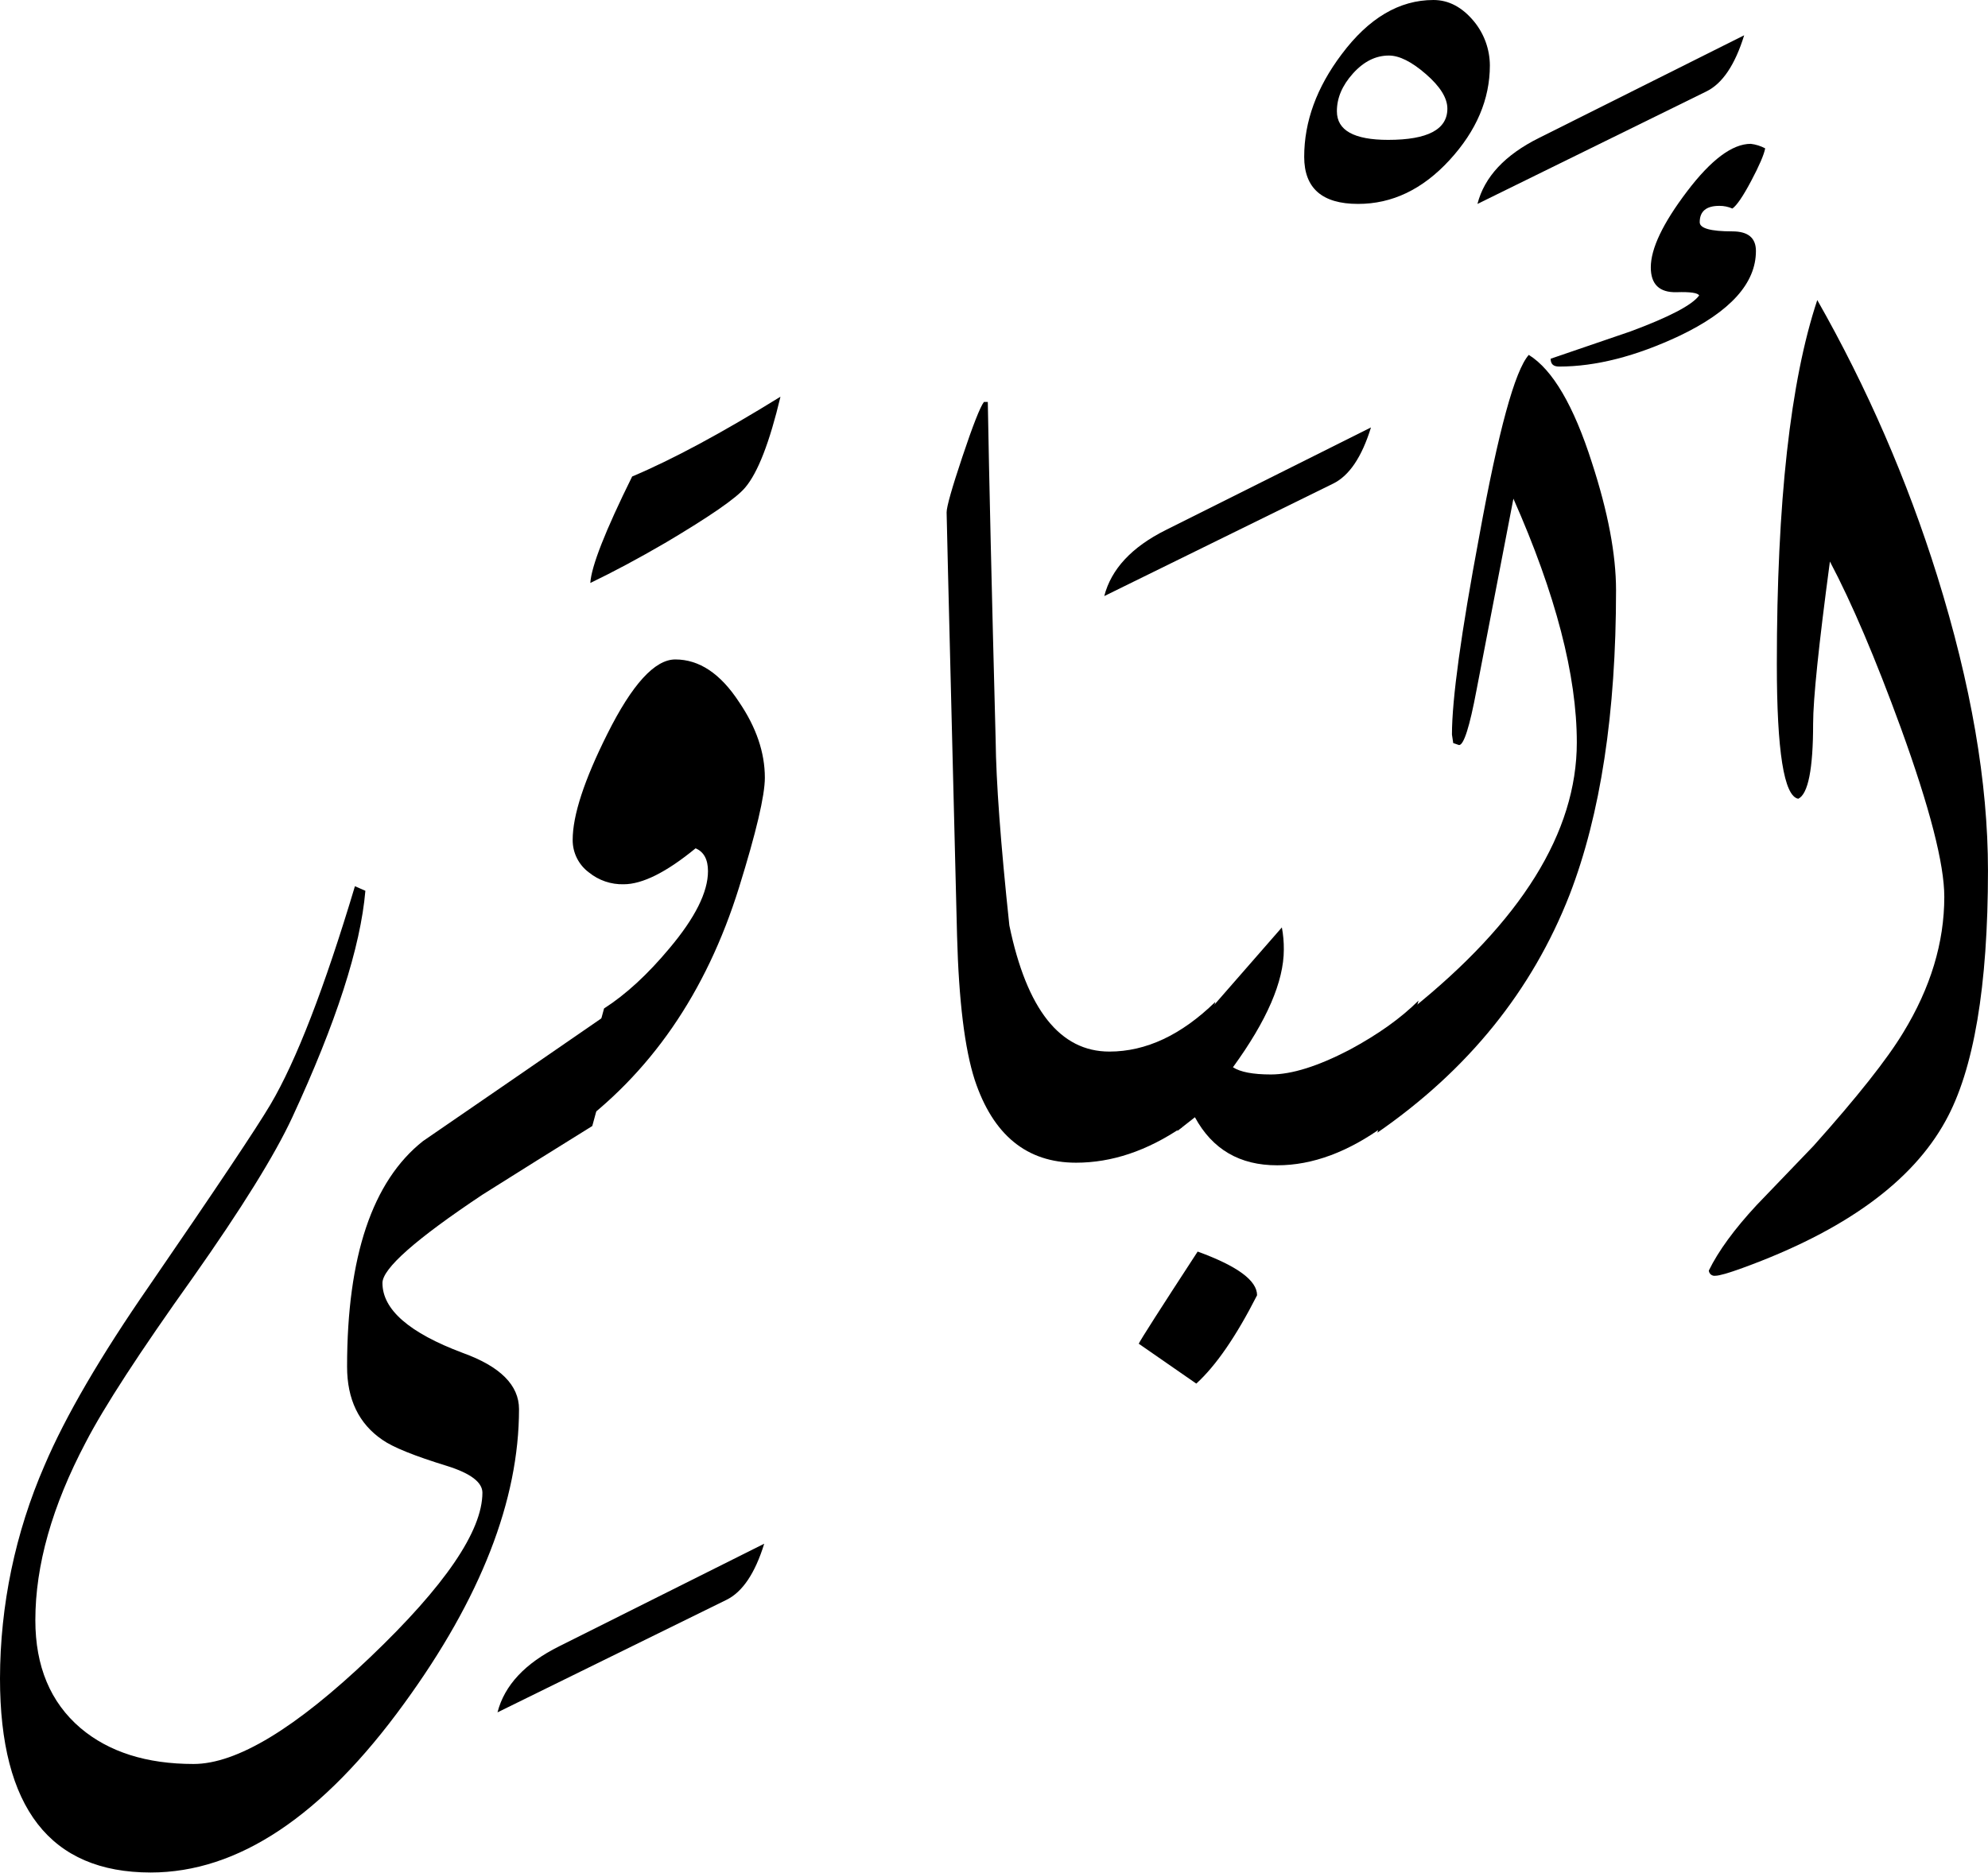
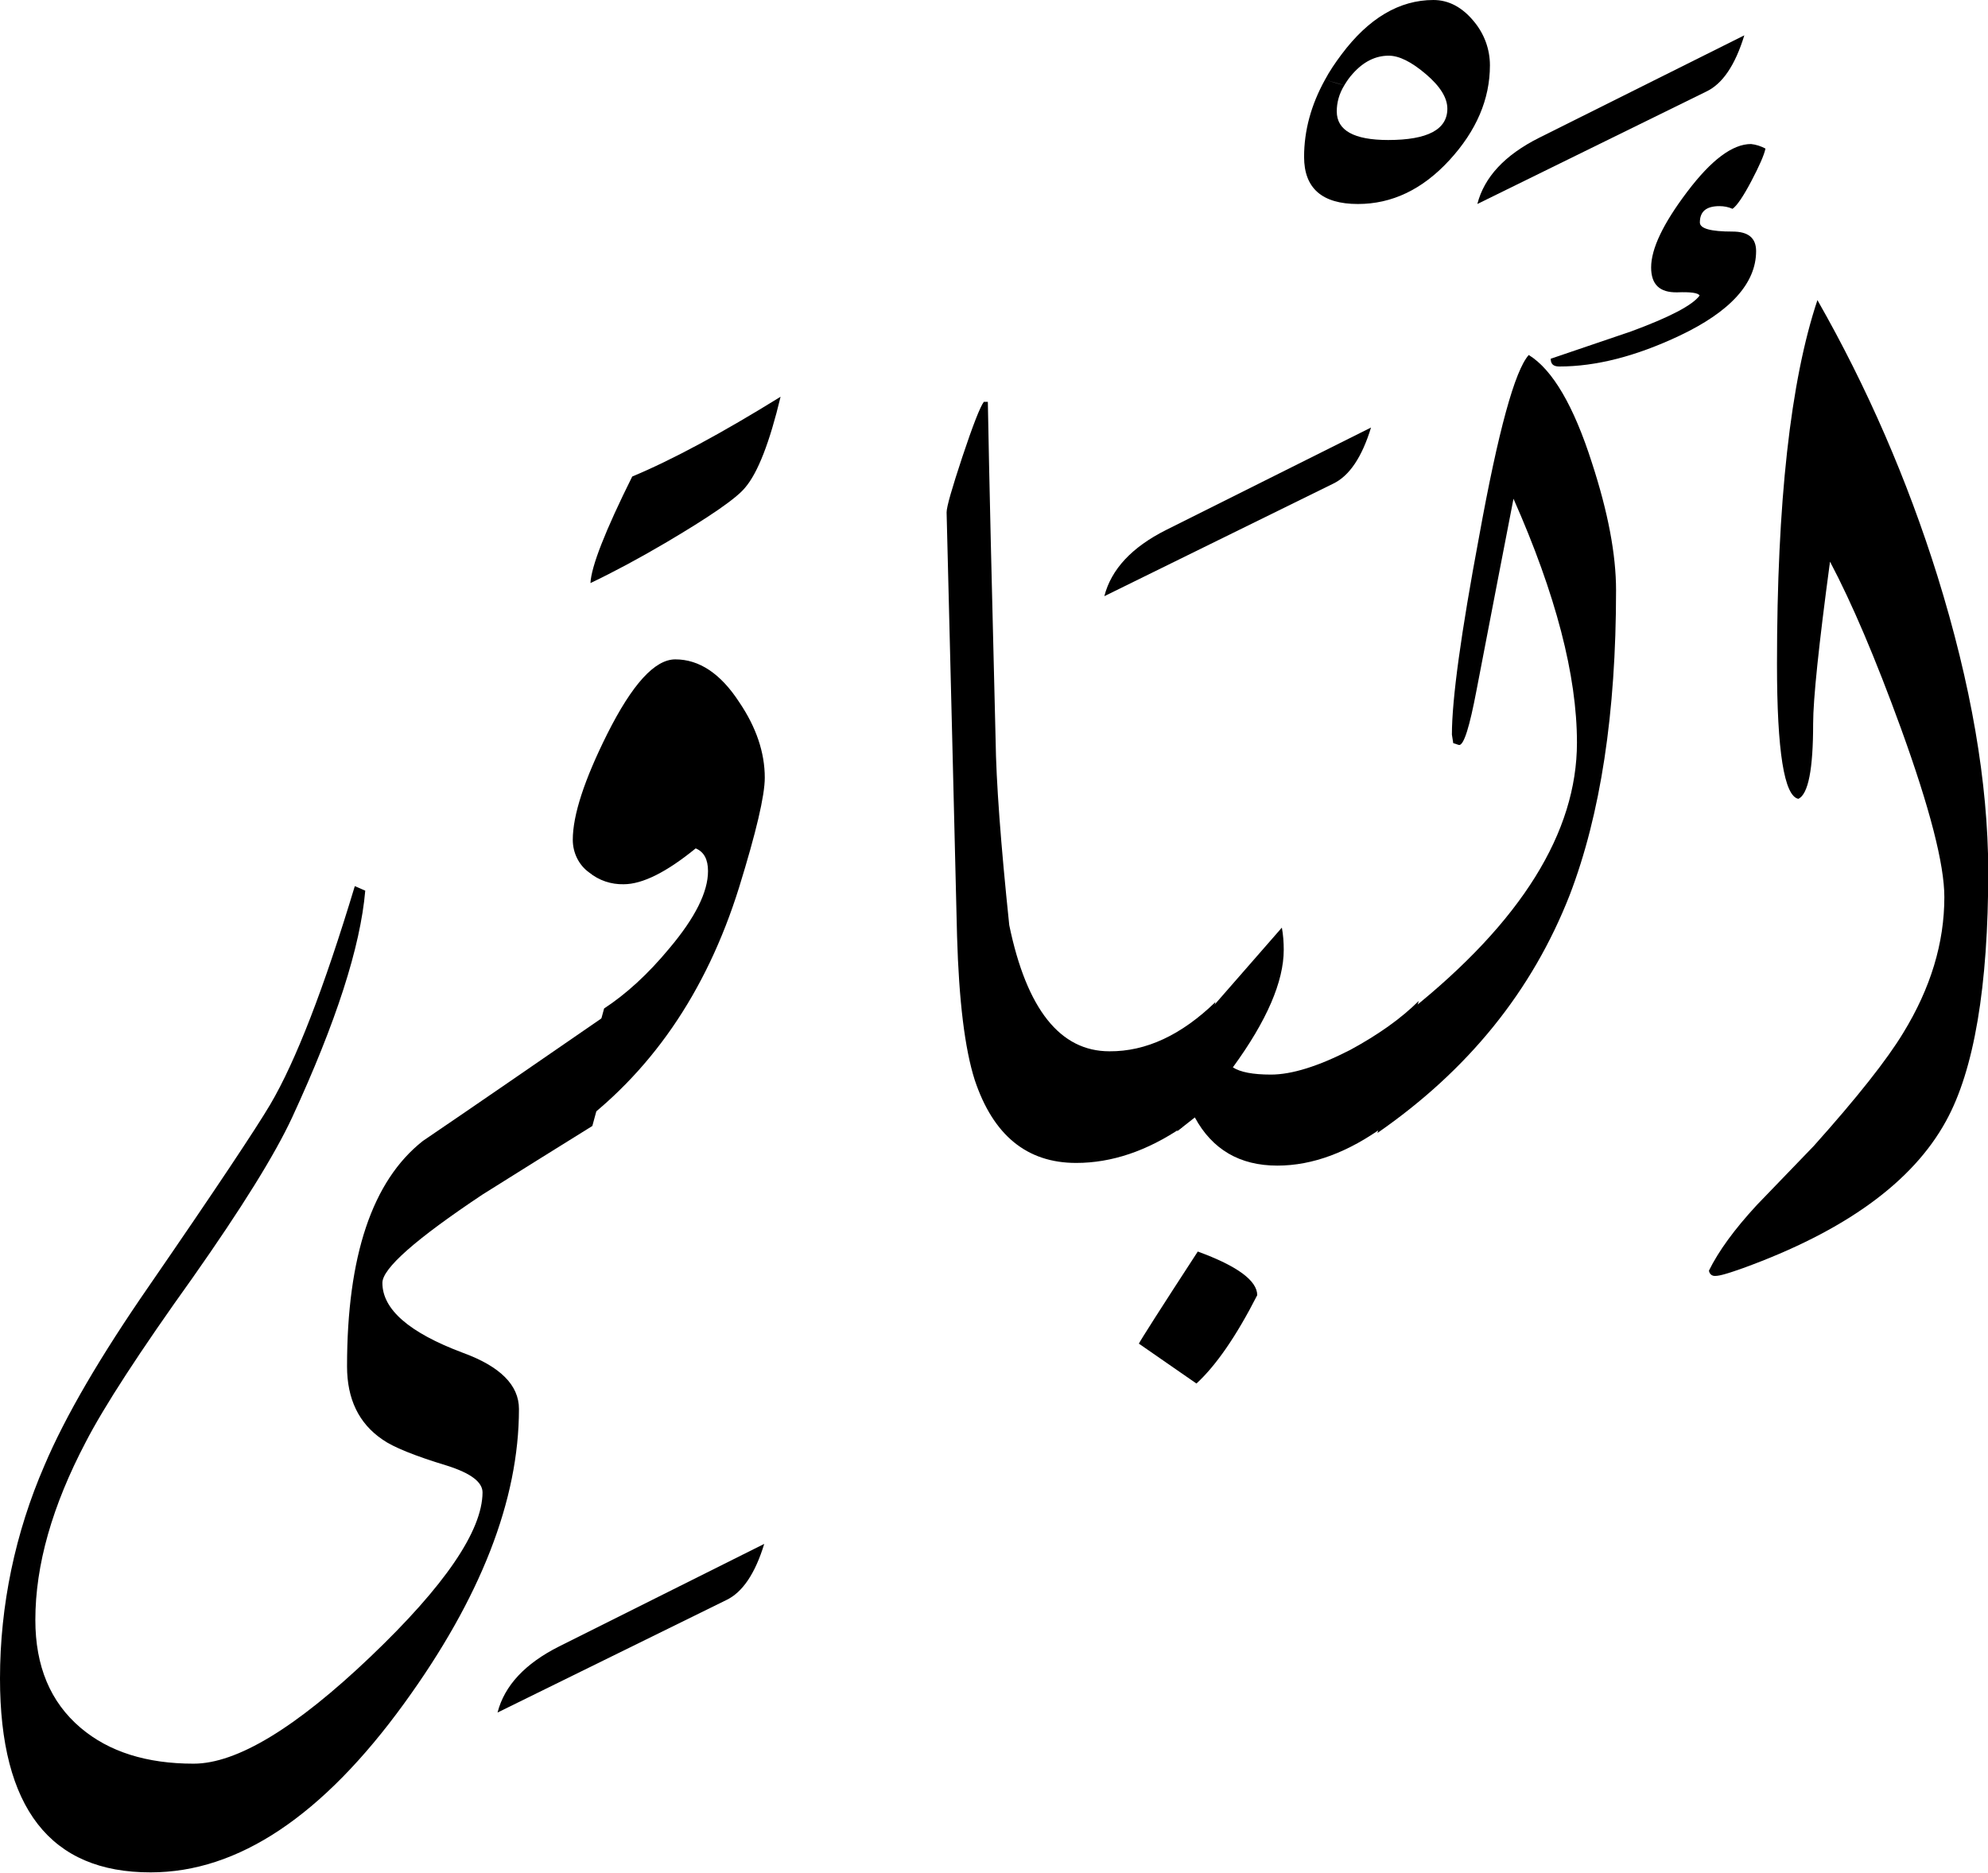
- <svg xmlns="http://www.w3.org/2000/svg" viewBox="0 0 742.43 699.46">
-   <g id="Layer_2" data-name="Layer 2">
+ <svg xmlns="http://www.w3.org/2000/svg" version="1.1" id="Layer_1" x="0px" y="0px" viewBox="0 0 742.4 699.5" style="enable-background:new 0 0 742.4 699.5;" xml:space="preserve">
+   <g id="Layer_2_1_">
    <g id="ElBaqi">
      <g>
-         <path d="M233.89,374l-12.7,46.63q-20.5,12.71-41,25.64-37.37,24.9-37.36,33,0,14.89,30,26.12,21,7.58,21,21,0,51-42.83,109.86-45.78,63.22-94.73,63.23Q0,699.46,0,627a200.39,200.39,0,0,1,16.63-79.59q11.75-27.58,39.14-67.14Q93.2,425.79,101,412.6q14.43-24.42,31.55-81.55l3.9,1.71q-2.68,31.5-27.34,84.72-9.76,21-37.11,59.81-29.79,41.76-40,61.53-18.8,35.64-18.8,66.4,0,25.88,16.85,40.29,15.87,13.43,42.24,13.43,24.17,0,66-39.92t41.87-61.4q0-5.86-13.19-10-18.3-5.62-24.17-9.77-13.19-9-13.18-27.34,0-61.77,28.32-84.23Q183.6,408.69,233.89,374Z" />
-         <path d="M285.4,576.66q-5.13,16.61-14.16,21l-85.45,42q3.9-15.15,23-24.66Z" />
-         <path d="M453.86,374.27l-12.45,46.8q-19.55,13.26-39.55,13.26-27.6,0-37.85-30.95-5.61-17.4-6.59-53.77l-1.84-73.73q-2.07-83-2.06-84.47,0-3.18,5.88-20.76t8.05-20.5h1.45q.72,42.24,2.93,126.22.24,23.43,5.12,69.33,9.76,47.13,37.36,47.12Q434.82,392.82,453.86,374.27Z" />
-         <path d="M512,159.67q-5.13,16.61-14.16,21l-85.45,42q3.91-15.14,22.95-24.66Z" />
-         <path d="M556.4,24.41q0,19-15.07,35.4T507.15,76.17q-20.08,0-20.09-17.58,0-19.77,14-38.33Q516.21,0,535.33,0q8.56,0,15.19,8.06A26.1,26.1,0,0,1,556.4,24.41ZM540.53,40.59q0-5.94-8-12.9t-13.87-6.94q-7.36,0-13.39,6.7t-6,14.13q0,10.67,19.16,10.67Q540.53,52.25,540.53,40.59Z" />
-         <path d="M603.52,220.46q0,68.85-17.34,113.77-21,53.72-71.78,88.87l12.21-45.66q62.26-49.8,62.26-100.1,0-37.59-23.68-91.06-4.59,23.92-13.78,71.53-3.85,20.51-6.51,20.51l-2.18-.73-.48-3.18q0-19.77,10.21-74.21,10.69-58.84,18.48-67.63,13.38,8.3,23.59,40.28Q603.51,200.45,603.52,220.46Z" />
-         <path d="M651.37,13.18q-5.13,16.61-14.16,21l-85.45,42q3.9-15.14,23-24.66Z" />
-         <path d="M220.46,217.77q13.18-6.35,27.83-14.89,25.14-14.88,30-20.75,7.08-8.3,13.18-33.94Q258.7,168.47,236.08,178,221,208.51,220.46,217.77Z" />
-         <path d="M252.2,246.34q-11.49,0-25.39,27.83Q213.87,300,213.87,313.72a15,15,0,0,0,6.1,12.21,19.77,19.77,0,0,0,12.94,4.39q10.5,0,26.86-13.43c3.09,1.31,4.63,4.15,4.63,8.55q0,11.71-14.4,28.81-12.21,14.64-24.41,22.46l-12.46,45.9q44.44-32,62.86-91.07,9.64-31,9.65-41,0-14.16-9.65-28.32Q265.61,246.34,252.2,246.34Z" />
-         <path d="M447.27,467.53q-21,32.22-22,34.42l21.49,14.9q11-10,22.7-33Q469.48,475.6,447.27,467.53Z" />
-         <path d="M474.61,401.37q-10,0-14.16-2.69,19-26.12,19-43.94a42.43,42.43,0,0,0-.73-8.3q-13.68,15.62-26.86,30.76l-12.2,45.32,6.59-5.17q9.76,18,30.76,17.95,19.77,0,40.28-15l12.46-46.52q-9.78,9.77-25.64,18.31Q486.33,401.38,474.61,401.37Z" />
-         <path d="M655.76,93.75q0-7.32-8.79-7.32-12.21,0-12.2-3.42,0-6.11,7.32-6.11a11.88,11.88,0,0,1,4.88,1q2.44-1.69,7-10.28t5.25-12.2a15.25,15.25,0,0,0-5.4-1.69q-10.32,0-23.82,17.82t-13.5,28.32q0,9.53,9.65,9.28,7.67-.24,8.41,1.22-3.91,5.37-25.64,13.43L579.1,134c0,2,1,2.93,3.17,2.93q20.51,0,44.92-11.47Q655.77,111.82,655.76,93.75Z" />
-         <path d="M723.45,215.09a525.35,525.35,0,0,0-44.78-103q-15.1,45.41-15.1,136,0,48.82,8,50.29,5.55-2.68,5.55-28.08,0-13.67,6.27-60.54,12.27,23.19,26.52,62.25,16.2,44.68,16.2,63,0,25.64-15.38,50.78-9,14.89-33.44,42.24L656,450.2q-12.45,13.43-17.83,24.41a2.12,2.12,0,0,0,2.44,1.95q2.19,0,10.23-2.93,57-20.75,75.75-54.93,15.82-28.56,15.83-93.5Q742.43,275.88,723.45,215.09Z" />
+         <path d="M233.9,374l-12.7,46.6c-13.7,8.5-27.3,17-41,25.6c-24.9,16.6-37.4,27.6-37.4,33c0,9.9,10,18.6,30,26.1     c14,5.1,21,12.1,21,21c0,34-14.3,70.6-42.8,109.9c-30.5,42.1-62.1,63.2-94.7,63.2C18.8,699.5,0,675.3,0,627     c0-27.4,5.7-54.5,16.6-79.6c7.8-18.4,20.9-40.8,39.1-67.1c25-36.3,40-58.9,45.2-67.7c9.6-16.3,20.1-43.5,31.6-81.6l3.9,1.7     c-1.8,21-10.9,49.2-27.3,84.7c-6.5,14-18.9,33.9-37.1,59.8c-19.9,27.8-33.2,48.3-40,61.5c-12.5,23.8-18.8,45.9-18.8,66.4     c0,17.3,5.6,30.7,16.9,40.3c10.6,9,24.7,13.4,42.2,13.4c16.1,0,38.1-13.3,66-39.9c27.9-26.6,41.8-47.1,41.9-61.4     c0-3.9-4.4-7.2-13.2-10c-12.2-3.7-20.3-7-24.2-9.8c-8.8-6-13.2-15.1-13.2-27.3c0-41.2,9.4-69.3,28.3-84.2     C175,414.6,200.4,397.1,233.9,374z" />
+         <path d="M285.4,576.7c-3.4,11.1-8.1,18.1-14.2,21l-85.4,42c2.6-10.1,10.3-18.3,23-24.7L285.4,576.7z" />
+         <path d="M453.9,374.3l-12.5,46.8c-13,8.8-26.2,13.3-39.5,13.3c-18.4,0-31-10.3-37.9-31c-3.7-11.6-5.9-29.5-6.6-53.8l-1.8-73.7     c-1.4-55.3-2.1-83.5-2.1-84.5c0-2.1,2-9,5.9-20.8c3.9-11.7,6.6-18.6,8-20.5h1.5c0.5,28.2,1.5,70.2,2.9,126.2     c0.2,15.6,1.9,38.7,5.1,69.3c6.5,31.4,19,47.1,37.4,47.1C428,392.8,441.2,386.6,453.9,374.3z" />
+         <path d="M512,159.7c-3.4,11.1-8.1,18.1-14.2,21l-85.4,42c2.6-10.1,10.3-18.3,23-24.7L512,159.7z" />
+         <path d="M550.5,8.1C546.1,2.7,541,0,535.3,0c-12.7,0-24.2,6.8-34.3,20.3c-2.4,3.2-4.5,6.3-6.2,9.5c2.4,0.7,4.8,1.3,7.2,2.1     c0.9-1.5,1.9-3,3.2-4.4c4-4.5,8.5-6.7,13.4-6.7c3.9,0,8.5,2.3,13.9,6.9s8,8.9,8,12.9c0,7.8-7.4,11.7-22.1,11.7     c-12.8,0-19.2-3.6-19.2-10.7c0-3.3,0.9-6.6,2.8-9.7c-2.4-0.7-4.8-1.4-7.2-2.1c-5.2,9.4-7.8,19-7.8,28.8     c0,11.7,6.7,17.6,20.1,17.6c12.7,0,24.1-5.4,34.2-16.4c10-10.9,15.1-22.7,15.1-35.4C556.4,18.4,554.3,12.7,550.5,8.1z" />
+         <path d="M603.5,220.5c0,45.9-5.8,83.8-17.3,113.8c-14,35.8-37.9,65.4-71.8,88.9l12.2-45.7c41.5-33.2,62.3-66.6,62.3-100.1     c0-25.1-7.9-55.4-23.7-91.1c-3.1,15.9-7.7,39.8-13.8,71.5c-2.6,13.7-4.7,20.5-6.5,20.5l-2.2-0.7l-0.5-3.2     c0-13.2,3.4-37.9,10.2-74.2c7.1-39.2,13.3-61.8,18.5-67.6c8.9,5.5,16.8,19,23.6,40.3C600.5,191.3,603.5,207.1,603.5,220.5z" />
+         <path d="M651.4,13.2c-3.4,11.1-8.1,18.1-14.2,21l-85.5,42c2.6-10.1,10.3-18.3,23-24.7L651.4,13.2z" />
+         <path d="M220.5,217.8c8.8-4.2,18.1-9.2,27.8-14.9c16.8-9.9,26.8-16.8,30-20.8c4.7-5.5,9.1-16.8,13.2-33.9     c-21.8,13.5-40.3,23.5-55.4,29.8C226,198.3,220.8,211.6,220.5,217.8z" />
+         <path d="M252.2,246.3c-7.7,0-16.1,9.3-25.4,27.8c-8.6,17.2-12.9,30.4-12.9,39.6c0,4.8,2.2,9.4,6.1,12.2c3.7,3,8.2,4.5,12.9,4.4     c7,0,16-4.5,26.9-13.4c3.1,1.3,4.6,4.1,4.6,8.5c0,7.8-4.8,17.4-14.4,28.8c-8.1,9.8-16.3,17.2-24.4,22.5l-12.5,45.9     c29.6-21.3,50.6-51.7,62.9-91.1c6.4-20.7,9.6-34.3,9.6-41c0-9.4-3.2-18.9-9.6-28.3C269.1,251.6,261.1,246.3,252.2,246.3z" />
+         <path d="M447.3,467.5c-14,21.5-21.3,33-22,34.4l21.5,14.9c7.3-6.7,14.9-17.7,22.7-33C469.5,478.4,462.1,472.9,447.3,467.5z" />
+         <path d="M474.6,401.4c-6.7,0-11.4-0.9-14.2-2.7c12.7-17.4,19-32.1,19-43.9c0-2.8-0.2-5.6-0.7-8.3c-9.1,10.4-18.1,20.7-26.9,30.8     l-12.2,45.3l6.6-5.2c6.5,12,16.8,18,30.8,18c13.2,0,26.6-5,40.3-15l12.5-46.5c-6.5,6.5-15.1,12.6-25.6,18.3     C492.3,398.3,482.4,401.4,474.6,401.4z" />
+         <path d="M655.8,93.8c0-4.9-2.9-7.3-8.8-7.3c-8.1,0-12.2-1.1-12.2-3.4c0-4.1,2.4-6.1,7.3-6.1c1.7,0,3.3,0.3,4.9,1     c1.6-1.1,4-4.6,7-10.3c3-5.7,4.8-9.8,5.3-12.2c-1.7-0.9-3.5-1.5-5.4-1.7c-6.9,0-14.8,5.9-23.8,17.8s-13.5,21.3-13.5,28.3     c0,6.4,3.2,9.4,9.7,9.3c5.1-0.2,7.9,0.2,8.4,1.2c-2.6,3.6-11.2,8.1-25.6,13.4L579.1,134c0,2,1,2.9,3.2,2.9     c13.7,0,28.6-3.8,44.9-11.5C646.2,116.4,655.8,105.8,655.8,93.8z" />
+         <path d="M723.5,215.1c-11.2-35.8-26.2-70.4-44.8-103c-10.1,30.3-15.1,75.6-15.1,136c0,32.5,2.7,49.3,8,50.3     c3.7-1.8,5.5-11.1,5.5-28.1c0-9.1,2.1-29.3,6.3-60.5c8.2,15.5,17,36.2,26.5,62.3c10.8,29.8,16.2,50.8,16.2,63     c0,17.1-5.1,34-15.4,50.8c-6,9.9-17.1,24-33.4,42.2L656,450.2c-8.3,9-14.2,17.1-17.8,24.4c0.1,1.2,1.1,2.1,2.3,2     c0.1,0,0.1,0,0.2,0c1.5,0,4.9-1,10.2-2.9c38-13.8,63.3-32.1,75.8-54.9c10.5-19,15.8-50.2,15.8-93.5     C742.4,292.3,736.1,255.6,723.5,215.1z" />
      </g>
    </g>
  </g>
</svg>
